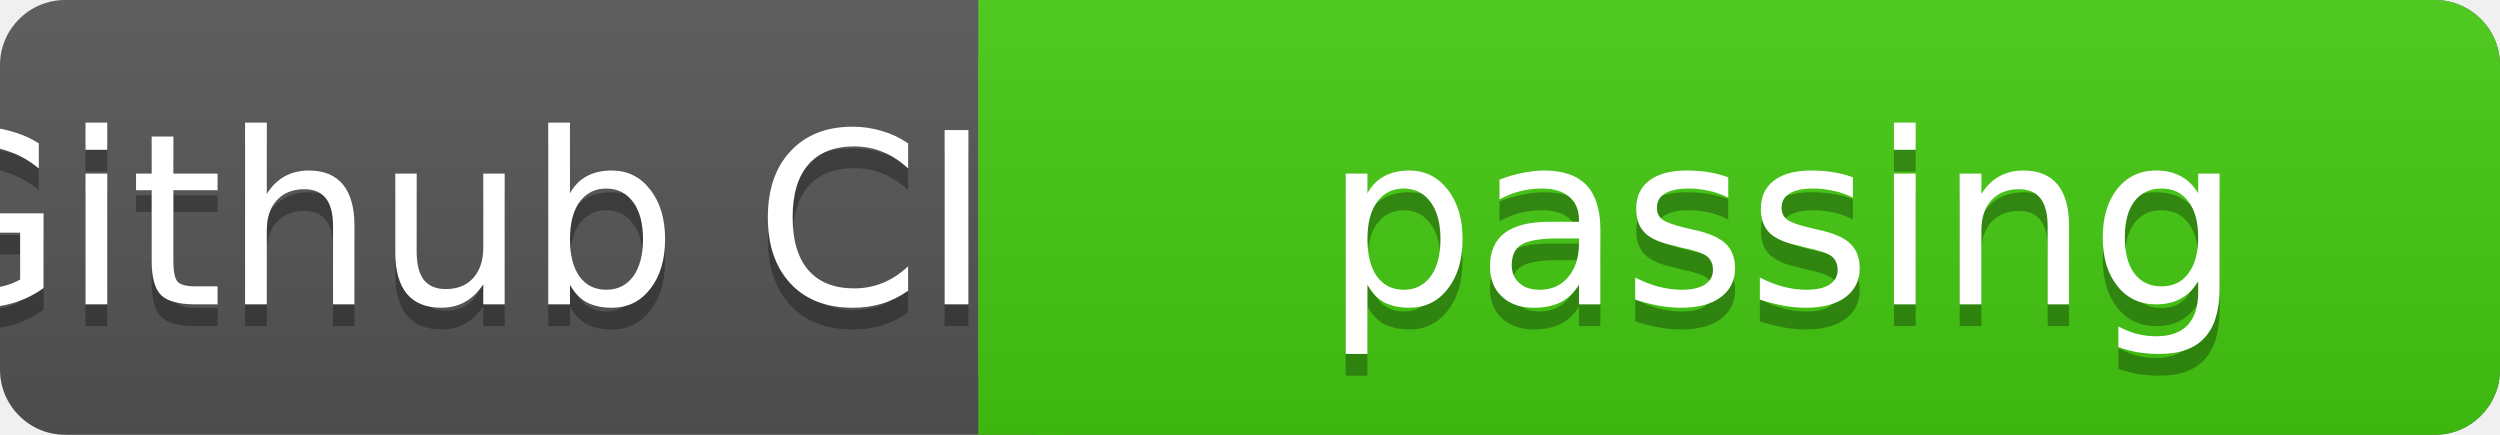
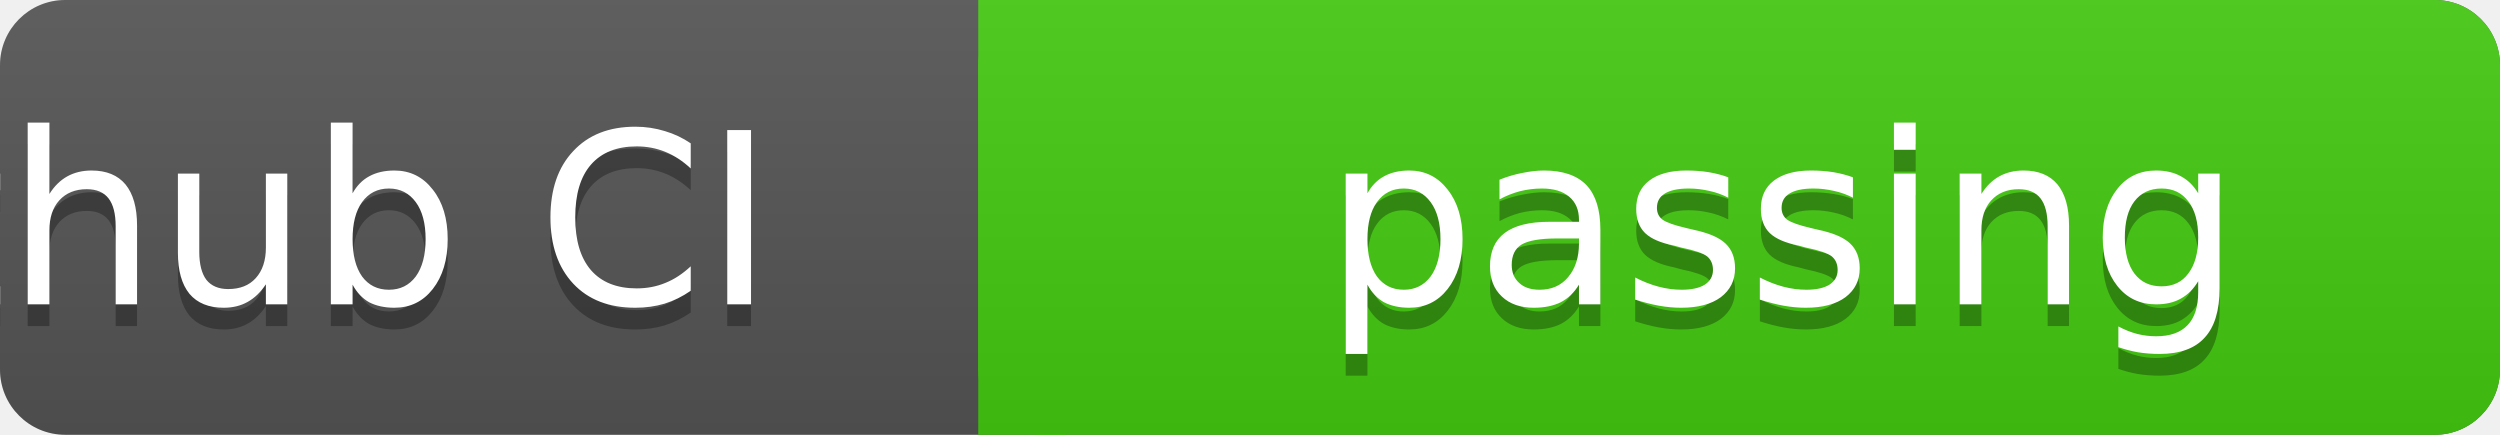
<svg xmlns="http://www.w3.org/2000/svg" width="115" height="20">
  <linearGradient id="a" x2="0" y2="100%">
    <stop offset="0" stop-color="#bbb" stop-opacity=".1" />
    <stop offset="1" stop-opacity=".1" />
  </linearGradient>
  <rect rx="3" width="115" height="20" fill="#555" />
  <rect rx="3" x="45" width="70" height="20" fill="#4c1" />
  <path fill="#4c1" d="M45 0h4v20h-4z" />
  <rect rx="3" width="115" height="20" fill="url(#a)" />
  <g fill="#fff" text-anchor="middle" font-family="DejaVu Sans,Verdana,Geneva,sans-serif" font-size="11">
-     <text x="20" y="15" fill="#010101" fill-opacity=".3">Github CI</text>
-     <text x="20" y="14">Github CI</text>
+     <text x="10" y="15" fill="#010101" fill-opacity=".3">Github CI</text>
+     <text x="10" y="14">Github CI</text>
    <text x="82" y="15" fill="#010101" fill-opacity=".3">passing</text>
    <text x="82" y="14">passing</text>
  </g>
</svg>
